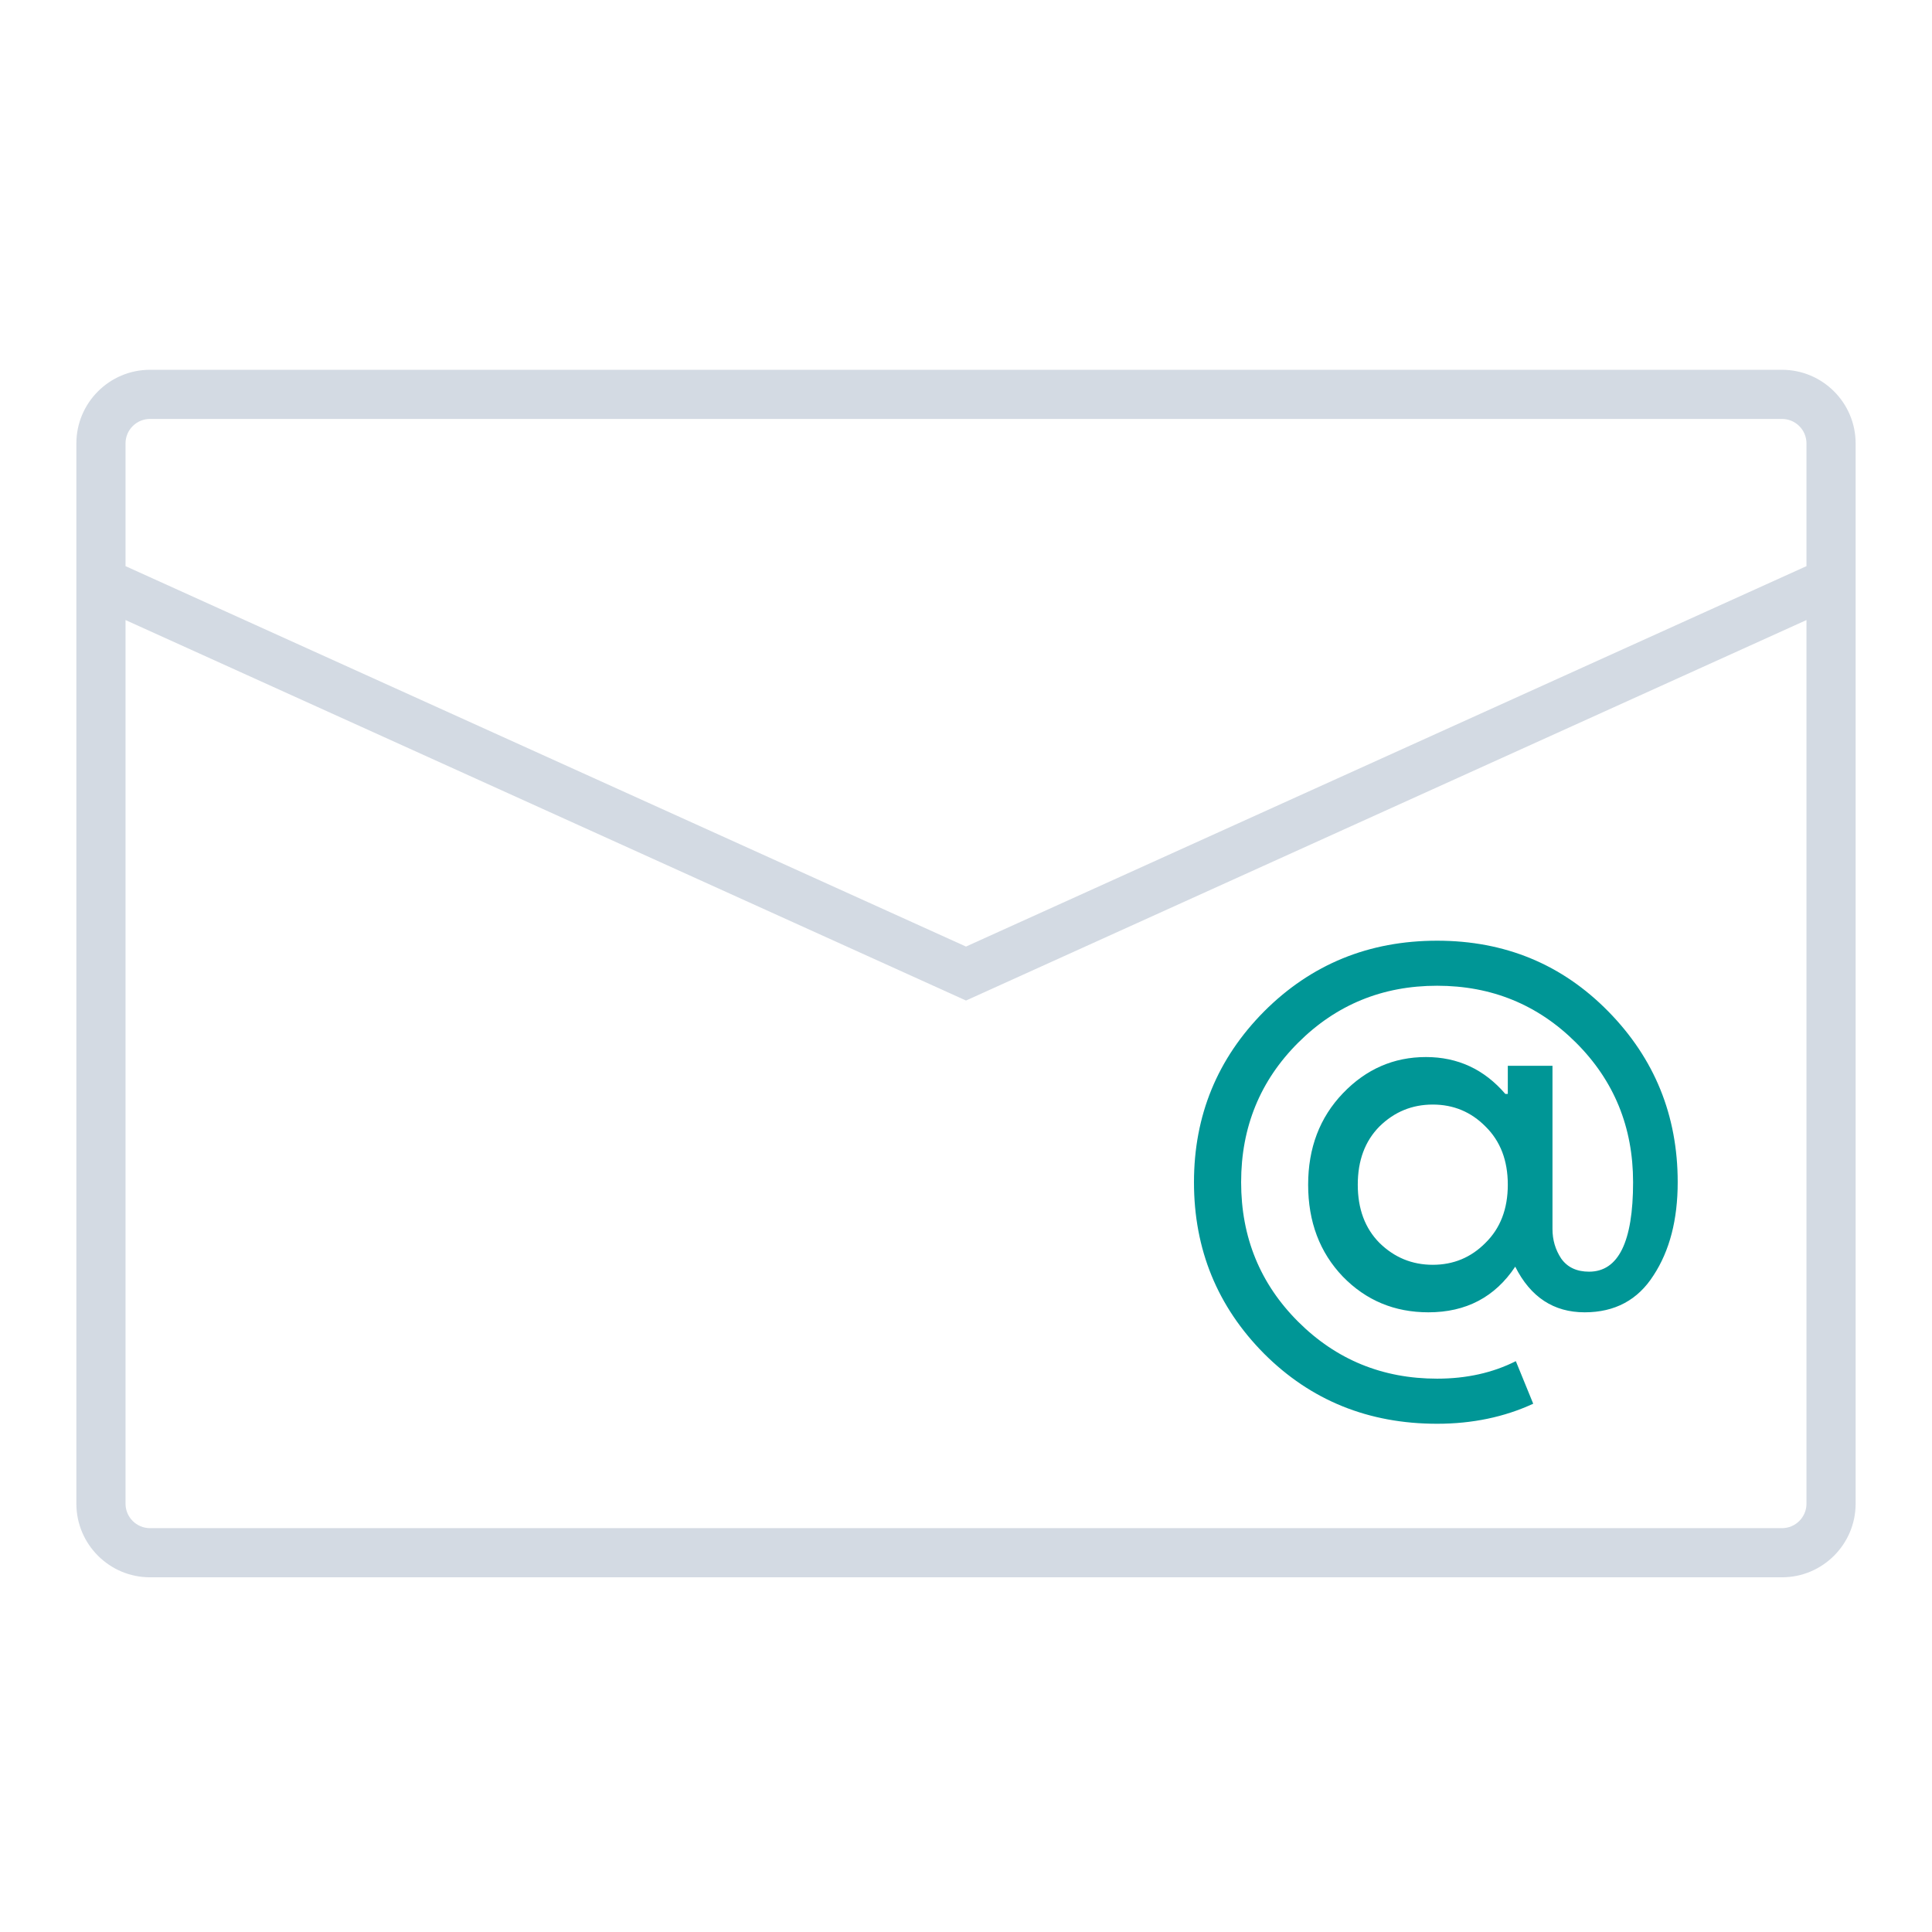
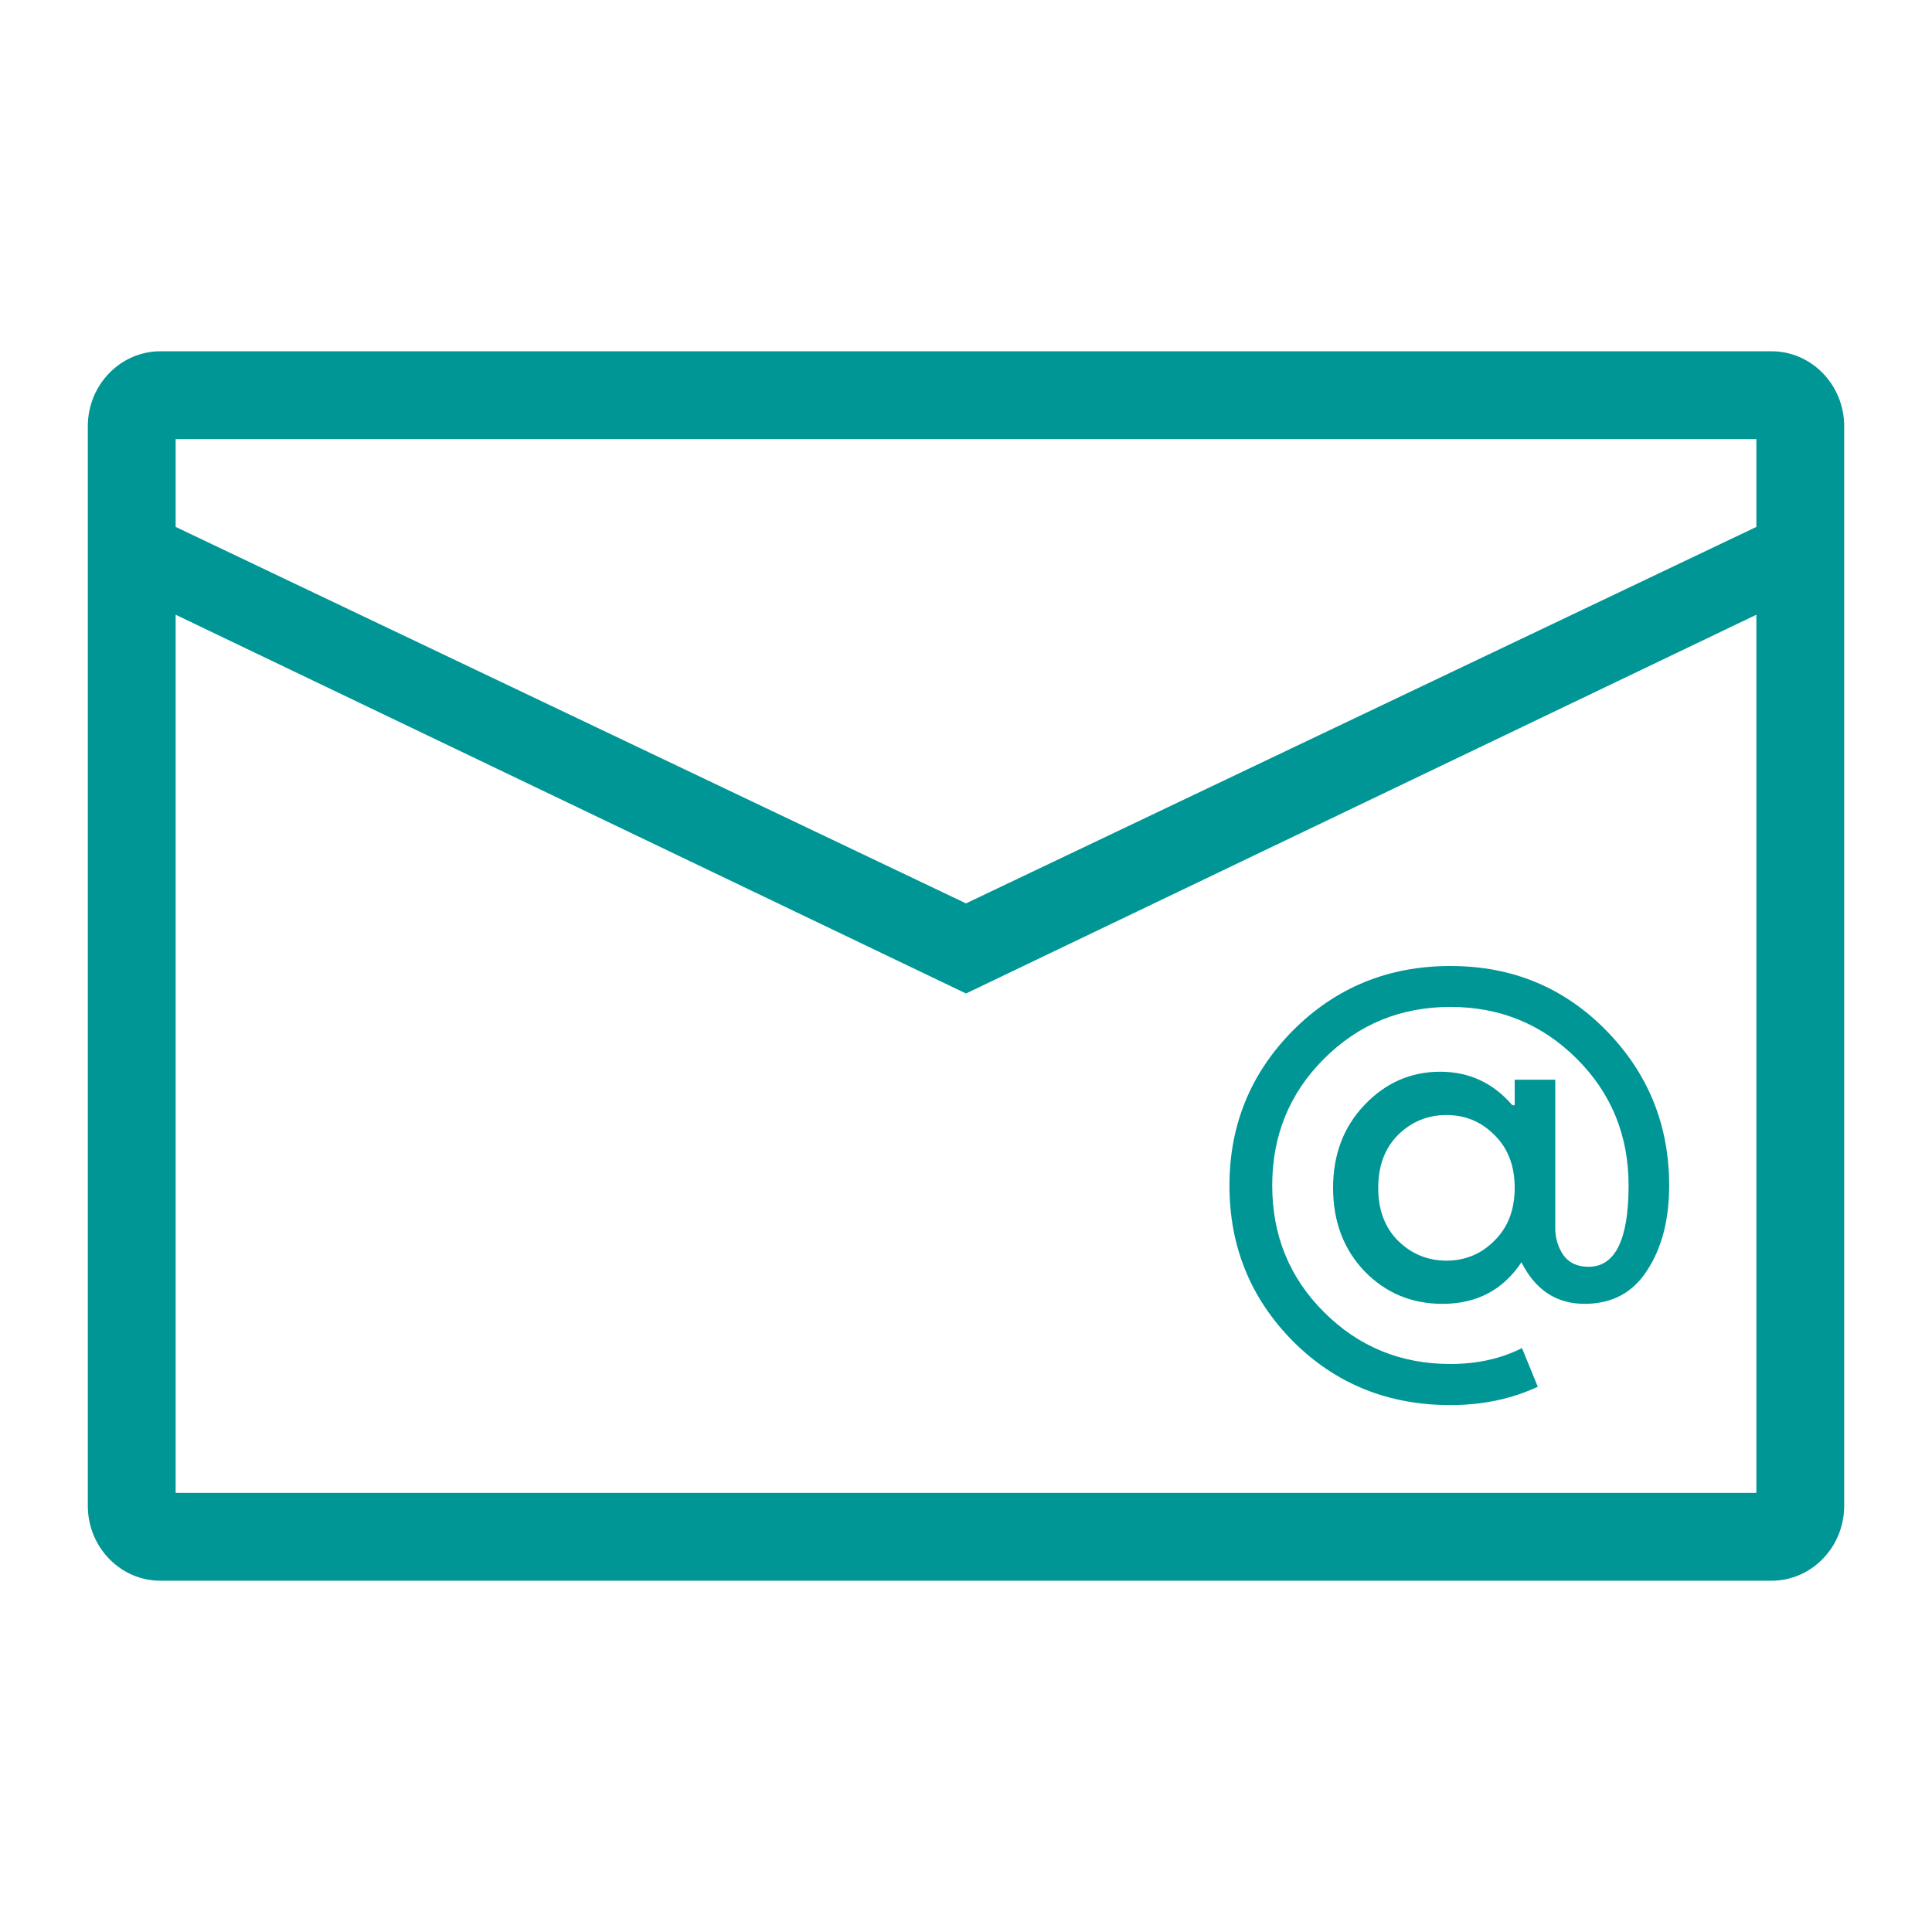
- <svg xmlns="http://www.w3.org/2000/svg" width="32" height="32" version="1.1" id="svg22">
+ <svg xmlns="http://www.w3.org/2000/svg" width="22" height="22" version="1.1" id="svg22">
+   <g id="22-22-mail-unread-new">
+     <rect style="opacity:0.001" width="22" height="22" x="0" y="0" id="rect2" />
+     <path d="M 20.173,4 H 1.827 C 1.371,4 1,4.383 1,4.853 v 12.294 c 0,0.471 0.371,0.853 0.827,0.853 h 18.346 c 0.456,0 0.827,-0.383 0.827,-0.853 V 4.853 C 21,4.383 20.629,4 20.173,4 Z m -0.173,13 v 0 H 2 v 0 V 7 L 11,11.313 20,7 Z M 20,6 11,10.287 2,6 V 5 5 h 18 v 0 z" id="path2-6-5" style="fill:#009696;fill-opacity:1;stroke-width:0.28" />
+     <path id="path4252-3-6-3" style="font-style:normal;font-variant:normal;font-weight:normal;font-stretch:normal;font-size:18.526px;line-height:125%;font-family:'Product Sans';-inkscape-font-specification:'Product Sans';letter-spacing:0px;word-spacing:0px;fill:#009696;fill-opacity:1;stroke:none;stroke-width:0.156;stroke-linecap:butt;stroke-linejoin:miter;stroke-miterlimit:4;stroke-dasharray:none;stroke-opacity:0.85" d="m 16.516,11 q 1.053,0 1.772,0.732 0.719,0.732 0.719,1.768 0,0.583 -0.25,0.965 -0.244,0.382 -0.713,0.382 -0.481,0 -0.719,-0.473 -0.315,0.473 -0.899,0.473 -0.526,0 -0.886,-0.369 -0.36,-0.376 -0.36,-0.952 0,-0.57 0.36,-0.946 0.359,-0.376 0.86,-0.376 0.494,0 0.822,0.382 h 0.026 V 12.295 h 0.462 v 1.69 q 0,0.168 0.09,0.304 0.096,0.136 0.289,0.136 0.456,0 0.456,-0.926 0,-0.855 -0.591,-1.444 -0.591,-0.589 -1.438,-0.589 -0.847,0 -1.438,0.589 -0.591,0.589 -0.591,1.444 0,0.855 0.591,1.444 0.591,0.589 1.438,0.589 0.456,0 0.815,-0.181 l 0.18,0.44 Q 17.062,16 16.516,16 15.451,16 14.725,15.275 14,14.543 14,13.5 14,12.464 14.725,11.732 15.457,11 16.516,11 Z m -0.597,3.128 q 0.231,0.227 0.552,0.227 0.321,0 0.546,-0.227 0.231,-0.227 0.231,-0.602 0,-0.376 -0.231,-0.602 -0.225,-0.227 -0.546,-0.227 -0.321,0 -0.552,0.227 -0.225,0.227 -0.225,0.602 0,0.376 0.225,0.602 z" />
+   </g>
  <defs id="defs26" />
-   <g id="mail-unread">
+   <g id="mail-unread" transform="translate(-32,22)">
    <rect style="opacity:0.001" width="32" height="32" x="0" y="0" id="rect7-3" />
-     <path d="M 29.516,6.125 H 2.484 c -0.672,0 -1.219,0.547 -1.219,1.219 v 17.562 c 0,0.672 0.547,1.219 1.219,1.219 h 27.032 c 0.672,0 1.219,-0.547 1.219,-1.219 V 7.344 C 30.735,6.672 30.188,6.125 29.516,6.125 Z m 0.405,18.781 c 0,0.223 -0.182,0.405 -0.405,0.405 H 2.484 c -0.223,0 -0.405,-0.182 -0.405,-0.405 V 10.27 L 16,16.572 29.921,10.27 Z m 0,-15.529 L 16,15.678 2.079,9.377 V 7.344 c 0,-0.223 0.182,-0.405 0.405,-0.405 h 27.032 c 0.223,0 0.405,0.182 0.405,0.405 z" id="path2" style="fill:#d3dae3;fill-opacity:1;stroke-width:0.407" />
-     <path id="path4252-3" style="font-style:normal;font-variant:normal;font-weight:normal;font-stretch:normal;font-size:18.526px;line-height:125%;font-family:'Product Sans';-inkscape-font-specification:'Product Sans';letter-spacing:0px;word-spacing:0px;fill:#009696;fill-opacity:1;stroke:none;stroke-width:0.25;stroke-linecap:butt;stroke-linejoin:miter;stroke-miterlimit:4;stroke-dasharray:none;stroke-opacity:0.85" d="m 23.803,15.581 q 1.684,0 2.835,1.171 1.15,1.171 1.15,2.829 0,0.933 -0.401,1.544 -0.39,0.611 -1.14,0.611 -0.77,0 -1.15,-0.756 -0.503,0.756 -1.438,0.756 -0.842,0 -1.417,-0.591 -0.575,-0.601 -0.575,-1.523 0,-0.912 0.575,-1.513 0.575,-0.601 1.376,-0.601 0.791,0 1.315,0.611 h 0.041 v -0.466 h 0.74 v 2.705 q 0,0.269 0.144,0.487 0.154,0.218 0.462,0.218 0.729,0 0.729,-1.482 0,-1.368 -0.945,-2.311 -0.945,-0.943 -2.301,-0.943 -1.356,0 -2.301,0.943 -0.945,0.943 -0.945,2.311 0,1.368 0.945,2.311 0.945,0.943 2.301,0.943 0.729,0 1.304,-0.29 l 0.288,0.705 q -0.719,0.332 -1.592,0.332 -1.705,0 -2.866,-1.161 -1.161,-1.171 -1.161,-2.839 0,-1.658 1.161,-2.829 Q 22.108,15.581 23.803,15.581 Z m -0.955,5.005 q 0.37,0.363 0.883,0.363 0.514,0 0.873,-0.363 0.37,-0.363 0.37,-0.964 0,-0.601 -0.37,-0.964 -0.359,-0.363 -0.873,-0.363 -0.514,0 -0.883,0.363 -0.359,0.363 -0.359,0.964 0,0.601 0.359,0.964 z" />
+     <path d="M 29.759,6 H 2.241 C 1.556,6 1,6.667 1,7.335 V 24.789 c 0,0.668 0.556,1.211 1.241,1.211 h 27.519 c 0.684,0 1.241,-0.543 1.241,-1.211 V 7.335 C 31,6.667 30.444,6 29.759,6 Z m 0.241,18.789 c 0,0.222 -0.013,0.211 -0.241,0.211 H 2.241 C 2.013,25 2,25.011 2,24.789 V 11 l 14,5.506 14,-5.506 z m 0,-15.789 L 16,14.6 2,9 V 7.335 C 2,7.114 2.013,6.994 2.241,6.994 h 27.519 c 0.227,0 0.222,0.121 0.241,0.342 z" id="path2" style="fill:#d3dae3;fill-opacity:1;stroke-width:0.409" />
+     <path id="path4252-3" style="font-style:normal;font-variant:normal;font-weight:normal;font-stretch:normal;font-size:18.526px;line-height:125%;font-family:'Product Sans';-inkscape-font-specification:'Product Sans';letter-spacing:0px;word-spacing:0px;fill:#009696;fill-opacity:1;stroke:none;stroke-width:0.25;stroke-linecap:butt;stroke-linejoin:miter;stroke-miterlimit:4;stroke-dasharray:none;stroke-opacity:0.85" d="m 24.02,15 q 1.682,0 2.831,1.171 1.149,1.171 1.149,2.829 0,0.933 -0.4,1.544 -0.39,0.611 -1.138,0.611 -0.769,0 -1.149,-0.756 -0.503,0.756 -1.436,0.756 -0.841,0 -1.415,-0.591 -0.574,-0.601 -0.574,-1.523 0,-0.912 0.574,-1.513 0.574,-0.601 1.374,-0.601 0.79,0 1.313,0.611 h 0.041 v -0.466 h 0.738 v 2.705 q 0,0.269 0.144,0.487 0.154,0.218 0.462,0.218 0.728,0 0.728,-1.482 0,-1.368 -0.944,-2.311 -0.944,-0.943 -2.297,-0.943 -1.354,0 -2.298,0.943 -0.944,0.943 -0.944,2.311 0,1.368 0.944,2.311 0.944,0.943 2.298,0.943 0.728,0 1.303,-0.29 l 0.287,0.705 q -0.718,0.332 -1.59,0.332 -1.703,0 -2.862,-1.161 Q 20,20.668 20,19 q 0,-1.658 1.159,-2.829 1.169,-1.171 2.862,-1.171 z m -0.954,5.005 q 0.369,0.363 0.882,0.363 0.513,0 0.872,-0.363 0.369,-0.363 0.369,-0.964 0,-0.601 -0.369,-0.964 -0.359,-0.363 -0.872,-0.363 -0.513,0 -0.882,0.363 -0.359,0.363 -0.359,0.964 0,0.601 0.359,0.964 z" />
  </g>
-   <g id="22-22-mail-unread">
-     <g id="g992" transform="translate(32,10)">
-       <rect style="opacity:0.001" width="22" height="22" x="0" y="0" id="rect2-6" />
-     </g>
-     <path d="M 52.461,14.082 H 33.539 c -0.471,0 -0.853,0.383 -0.853,0.853 v 12.294 c 0,0.471 0.383,0.853 0.853,0.853 h 18.923 c 0.471,0 0.853,-0.383 0.853,-0.853 V 14.935 c 0,-0.471 -0.383,-0.853 -0.853,-0.853 z m 0.284,13.147 c 0,0.156 -0.127,0.284 -0.284,0.284 H 33.539 c -0.156,0 -0.284,-0.127 -0.284,-0.284 V 16.983 L 43,21.395 52.745,16.983 Z m 0,-10.871 L 43,20.769 33.255,16.358 v -1.423 c 0,-0.156 0.127,-0.284 0.284,-0.284 h 18.923 c 0.156,0 0.284,0.127 0.284,0.284 z" id="path2-6" style="fill:#d3dae3;fill-opacity:1;stroke-width:0.285" />
-     <path id="path4252-3-6" style="font-style:normal;font-variant:normal;font-weight:normal;font-stretch:normal;font-size:18.526px;line-height:125%;font-family:'Product Sans';-inkscape-font-specification:'Product Sans';letter-spacing:0px;word-spacing:0px;fill:#009696;fill-opacity:1;stroke:none;stroke-width:0.156;stroke-linecap:butt;stroke-linejoin:miter;stroke-miterlimit:4;stroke-dasharray:none;stroke-opacity:0.85" d="m 48.895,21.27 q 1.053,0 1.772,0.732 0.719,0.732 0.719,1.768 0,0.583 -0.25,0.965 -0.244,0.382 -0.713,0.382 -0.481,0 -0.719,-0.473 -0.315,0.473 -0.899,0.473 -0.526,0 -0.886,-0.369 -0.36,-0.376 -0.36,-0.952 0,-0.57 0.36,-0.946 0.359,-0.376 0.86,-0.376 0.494,0 0.822,0.382 h 0.026 v -0.291 h 0.462 v 1.69 q 0,0.168 0.09,0.304 0.096,0.136 0.289,0.136 0.456,0 0.456,-0.926 0,-0.855 -0.591,-1.444 -0.591,-0.589 -1.438,-0.589 -0.847,0 -1.438,0.589 -0.591,0.589 -0.591,1.444 0,0.855 0.591,1.444 0.591,0.589 1.438,0.589 0.456,0 0.815,-0.181 l 0.18,0.44 q -0.449,0.207 -0.995,0.207 -1.066,0 -1.791,-0.725 -0.725,-0.732 -0.725,-1.775 0,-1.036 0.725,-1.768 0.732,-0.732 1.791,-0.732 z m -0.597,3.128 q 0.231,0.227 0.552,0.227 0.321,0 0.546,-0.227 0.231,-0.227 0.231,-0.602 0,-0.376 -0.231,-0.602 -0.225,-0.227 -0.546,-0.227 -0.321,0 -0.552,0.227 -0.225,0.227 -0.225,0.602 0,0.376 0.225,0.602 z" />
+   <g id="22-22-mail-unread" transform="translate(0,32)">
+     <rect style="opacity:0.001" width="22" height="22" x="0" y="0" id="rect2-6" />
+     <path d="M 20.173,4 H 1.827 C 1.371,4 1,4.383 1,4.853 V 17.147 C 1,17.617 1.371,18 1.827,18 H 20.173 C 20.629,18 21,17.617 21,17.147 V 4.853 C 21,4.383 20.629,4 20.173,4 Z M 20,17 v 0 H 2 V 17 7 L 11,11.313 20,7 Z M 20,6 11,10.287 2,6 V 5 5 h 18 v 0 z" id="path2-6" style="fill:#d3dae3;fill-opacity:1;stroke-width:0.28" />
+     <path id="path4252-3-6" style="font-style:normal;font-variant:normal;font-weight:normal;font-stretch:normal;font-size:18.526px;line-height:125%;font-family:'Product Sans';-inkscape-font-specification:'Product Sans';letter-spacing:0px;word-spacing:0px;fill:#009696;fill-opacity:1;stroke:none;stroke-width:0.156;stroke-linecap:butt;stroke-linejoin:miter;stroke-miterlimit:4;stroke-dasharray:none;stroke-opacity:0.85" d="m 16.516,11 q 1.053,0 1.772,0.732 0.719,0.732 0.719,1.768 0,0.583 -0.25,0.965 -0.244,0.382 -0.713,0.382 -0.481,0 -0.719,-0.473 -0.315,0.473 -0.899,0.473 -0.526,0 -0.886,-0.369 -0.36,-0.376 -0.36,-0.952 0,-0.57 0.36,-0.946 0.359,-0.376 0.86,-0.376 0.494,0 0.822,0.382 h 0.026 V 12.295 h 0.462 v 1.69 q 0,0.168 0.09,0.304 0.096,0.136 0.289,0.136 0.456,0 0.456,-0.926 0,-0.855 -0.591,-1.444 -0.591,-0.589 -1.438,-0.589 -0.847,0 -1.438,0.589 -0.591,0.589 -0.591,1.444 0,0.855 0.591,1.444 0.591,0.589 1.438,0.589 0.456,0 0.815,-0.181 l 0.18,0.44 Q 17.062,16 16.516,16 15.451,16 14.725,15.275 14,14.543 14,13.5 14,12.464 14.725,11.732 15.457,11 16.516,11 Z m -0.597,3.128 q 0.231,0.227 0.552,0.227 0.321,0 0.546,-0.227 0.231,-0.227 0.231,-0.602 0,-0.376 -0.231,-0.602 -0.225,-0.227 -0.546,-0.227 -0.321,0 -0.552,0.227 -0.225,0.227 -0.225,0.602 0,0.376 0.225,0.602 z" />
  </g>
-   <g id="mail-unread-new" transform="translate(0,-32)">
+   <g id="mail-unread-new" transform="translate(-32,-10)">
    <rect style="opacity:0.001" width="32" height="32" x="0" y="0" id="rect7-5" />
-     <path d="M 29.516,6.125 H 2.484 c -0.672,0 -1.219,0.547 -1.219,1.219 v 17.562 c 0,0.672 0.547,1.219 1.219,1.219 h 27.032 c 0.672,0 1.219,-0.547 1.219,-1.219 V 7.344 C 30.735,6.672 30.188,6.125 29.516,6.125 Z m 0.405,18.781 c 0,0.223 -0.182,0.405 -0.405,0.405 H 2.484 c -0.223,0 -0.405,-0.182 -0.405,-0.405 V 10.27 L 16,16.572 29.921,10.27 Z m 0,-15.529 L 16,15.678 2.079,9.377 V 7.344 c 0,-0.223 0.182,-0.405 0.405,-0.405 h 27.032 c 0.223,0 0.405,0.182 0.405,0.405 z" id="path2-3" style="fill:#009696;fill-opacity:1;stroke-width:0.407" />
-     <path id="path4252-3-5" style="font-style:normal;font-variant:normal;font-weight:normal;font-stretch:normal;font-size:18.526px;line-height:125%;font-family:'Product Sans';-inkscape-font-specification:'Product Sans';letter-spacing:0px;word-spacing:0px;fill:#009696;fill-opacity:1;stroke:none;stroke-width:0.25;stroke-linecap:butt;stroke-linejoin:miter;stroke-miterlimit:4;stroke-dasharray:none;stroke-opacity:0.85" d="m 23.803,15.581 q 1.684,0 2.835,1.171 1.15,1.171 1.15,2.829 0,0.933 -0.401,1.544 -0.39,0.611 -1.14,0.611 -0.77,0 -1.15,-0.756 -0.503,0.756 -1.438,0.756 -0.842,0 -1.417,-0.591 -0.575,-0.601 -0.575,-1.523 0,-0.912 0.575,-1.513 0.575,-0.601 1.376,-0.601 0.791,0 1.315,0.611 h 0.041 v -0.466 h 0.74 v 2.705 q 0,0.269 0.144,0.487 0.154,0.218 0.462,0.218 0.729,0 0.729,-1.482 0,-1.368 -0.945,-2.311 -0.945,-0.943 -2.301,-0.943 -1.356,0 -2.301,0.943 -0.945,0.943 -0.945,2.311 0,1.368 0.945,2.311 0.945,0.943 2.301,0.943 0.729,0 1.304,-0.29 l 0.288,0.705 q -0.719,0.332 -1.592,0.332 -1.705,0 -2.866,-1.161 -1.161,-1.171 -1.161,-2.839 0,-1.658 1.161,-2.829 Q 22.108,15.581 23.803,15.581 Z m -0.955,5.005 q 0.37,0.363 0.883,0.363 0.514,0 0.873,-0.363 0.37,-0.363 0.37,-0.964 0,-0.601 -0.37,-0.964 -0.359,-0.363 -0.873,-0.363 -0.514,0 -0.883,0.363 -0.359,0.363 -0.359,0.964 0,0.601 0.359,0.964 z" />
-   </g>
-   <g id="22-22-mail-unread-new" transform="translate(0,-32)">
-     <g id="g992-2" transform="translate(32,10)">
-       <rect style="opacity:0.001" width="22" height="22" x="0" y="0" id="rect2" />
-     </g>
-     <path d="M 52.461,14.082 H 33.539 c -0.471,0 -0.853,0.383 -0.853,0.853 v 12.294 c 0,0.471 0.383,0.853 0.853,0.853 h 18.923 c 0.471,0 0.853,-0.383 0.853,-0.853 V 14.935 c 0,-0.471 -0.383,-0.853 -0.853,-0.853 z m 0.284,13.147 c 0,0.156 -0.127,0.284 -0.284,0.284 H 33.539 c -0.156,0 -0.284,-0.127 -0.284,-0.284 V 16.983 L 43,21.395 52.745,16.983 Z m 0,-10.871 L 43,20.769 33.255,16.358 v -1.423 c 0,-0.156 0.127,-0.284 0.284,-0.284 h 18.923 c 0.156,0 0.284,0.127 0.284,0.284 z" id="path2-6-9" style="fill:#009696;fill-opacity:1;stroke-width:0.285" />
-     <path id="path4252-3-6-1" style="font-style:normal;font-variant:normal;font-weight:normal;font-stretch:normal;font-size:18.526px;line-height:125%;font-family:'Product Sans';-inkscape-font-specification:'Product Sans';letter-spacing:0px;word-spacing:0px;fill:#009696;fill-opacity:1;stroke:none;stroke-width:0.156;stroke-linecap:butt;stroke-linejoin:miter;stroke-miterlimit:4;stroke-dasharray:none;stroke-opacity:0.85" d="m 48.895,21.27 q 1.053,0 1.772,0.732 0.719,0.732 0.719,1.768 0,0.583 -0.25,0.965 -0.244,0.382 -0.713,0.382 -0.481,0 -0.719,-0.473 -0.315,0.473 -0.899,0.473 -0.526,0 -0.886,-0.369 -0.36,-0.376 -0.36,-0.952 0,-0.57 0.36,-0.946 0.359,-0.376 0.86,-0.376 0.494,0 0.822,0.382 h 0.026 v -0.291 h 0.462 v 1.69 q 0,0.168 0.09,0.304 0.096,0.136 0.289,0.136 0.456,0 0.456,-0.926 0,-0.855 -0.591,-1.444 -0.591,-0.589 -1.438,-0.589 -0.847,0 -1.438,0.589 -0.591,0.589 -0.591,1.444 0,0.855 0.591,1.444 0.591,0.589 1.438,0.589 0.456,0 0.815,-0.181 l 0.18,0.44 q -0.449,0.207 -0.995,0.207 -1.066,0 -1.791,-0.725 -0.725,-0.732 -0.725,-1.775 0,-1.036 0.725,-1.768 0.732,-0.732 1.791,-0.732 z m -0.597,3.128 q 0.231,0.227 0.552,0.227 0.321,0 0.546,-0.227 0.231,-0.227 0.231,-0.602 0,-0.376 -0.231,-0.602 -0.225,-0.227 -0.546,-0.227 -0.321,0 -0.552,0.227 -0.225,0.227 -0.225,0.602 0,0.376 0.225,0.602 z" />
+     <path d="M 29.759,6 H 2.241 C 1.556,6 1,6.667 1,7.335 V 24.789 C 1,25.457 1.556,26 2.241,26 H 29.759 C 30.444,26 31,25.457 31,24.789 V 7.335 C 31,6.667 30.444,6 29.759,6 Z M 30,24.789 C 30,25.011 29.986,25 29.759,25 H 2.241 C 2.013,25 2,25.011 2,24.789 V 11 L 16,16.506 30,11 Z M 30,9 16,14.6 2,9 V 7.335 C 2,7.114 2.013,6.994 2.241,6.994 h 27.519 c 0.227,0 0.222,0.121 0.241,0.342 z" id="path2-3" style="fill:#009696;fill-opacity:1;stroke-width:0.409" />
+     <path id="path4252-3-67" style="font-style:normal;font-variant:normal;font-weight:normal;font-stretch:normal;font-size:18.526px;line-height:125%;font-family:'Product Sans';-inkscape-font-specification:'Product Sans';letter-spacing:0px;word-spacing:0px;fill:#009696;fill-opacity:1;stroke:none;stroke-width:0.25;stroke-linecap:butt;stroke-linejoin:miter;stroke-miterlimit:4;stroke-dasharray:none;stroke-opacity:0.85" d="m 24.02,15 q 1.682,0 2.831,1.171 Q 28,17.342 28,19 q 0,0.933 -0.4,1.544 -0.39,0.611 -1.138,0.611 -0.769,0 -1.149,-0.756 -0.503,0.756 -1.436,0.756 -0.841,0 -1.415,-0.591 -0.574,-0.601 -0.574,-1.523 0,-0.912 0.574,-1.513 0.574,-0.601 1.374,-0.601 0.79,0 1.313,0.611 h 0.041 v -0.466 h 0.738 v 2.705 q 0,0.269 0.144,0.487 0.154,0.218 0.462,0.218 0.728,0 0.728,-1.482 0,-1.368 -0.944,-2.311 -0.944,-0.943 -2.297,-0.943 -1.354,0 -2.298,0.943 -0.944,0.943 -0.944,2.311 0,1.368 0.944,2.311 0.944,0.943 2.298,0.943 0.728,0 1.303,-0.29 l 0.287,0.705 Q 24.892,23 24.021,23 22.318,23 21.159,21.839 20,20.668 20,19 20,17.342 21.159,16.171 22.328,15 24.021,15 Z m -0.954,5.005 q 0.369,0.363 0.882,0.363 0.513,0 0.872,-0.363 0.369,-0.363 0.369,-0.964 0,-0.601 -0.369,-0.964 -0.359,-0.363 -0.872,-0.363 -0.513,0 -0.882,0.363 -0.359,0.363 -0.359,0.964 0,0.601 0.359,0.964 z" />
  </g>
</svg>
